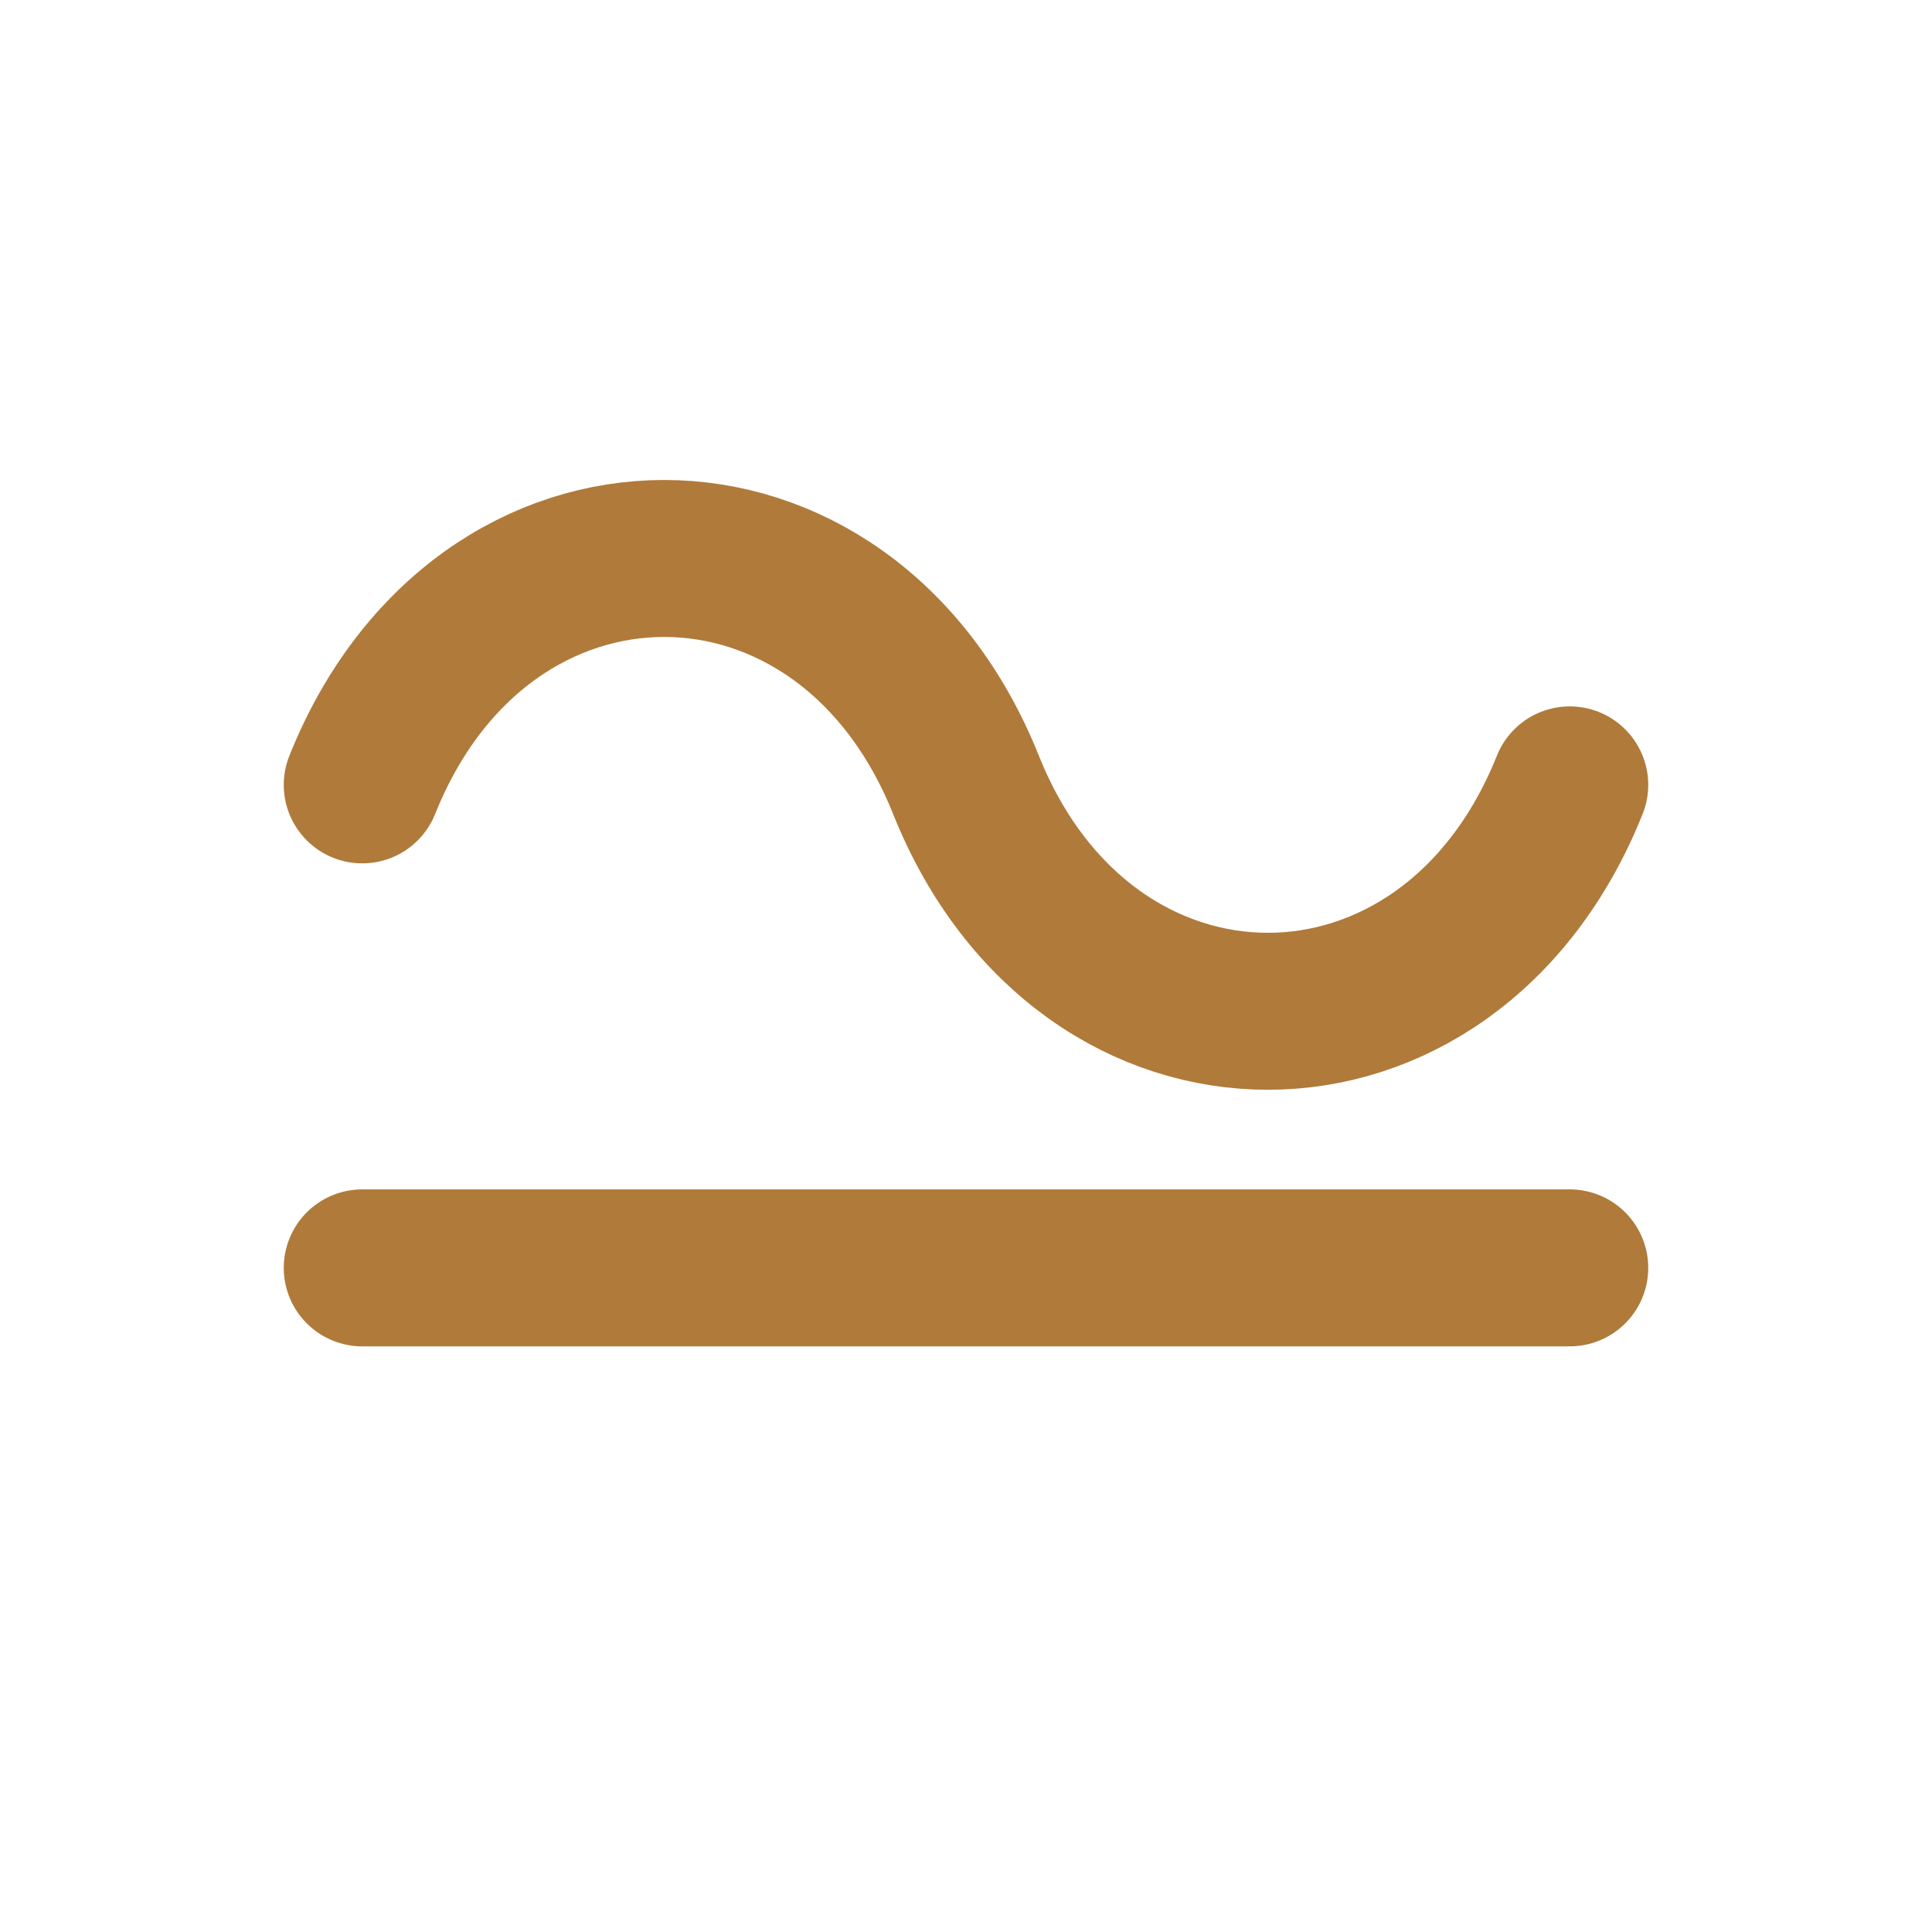
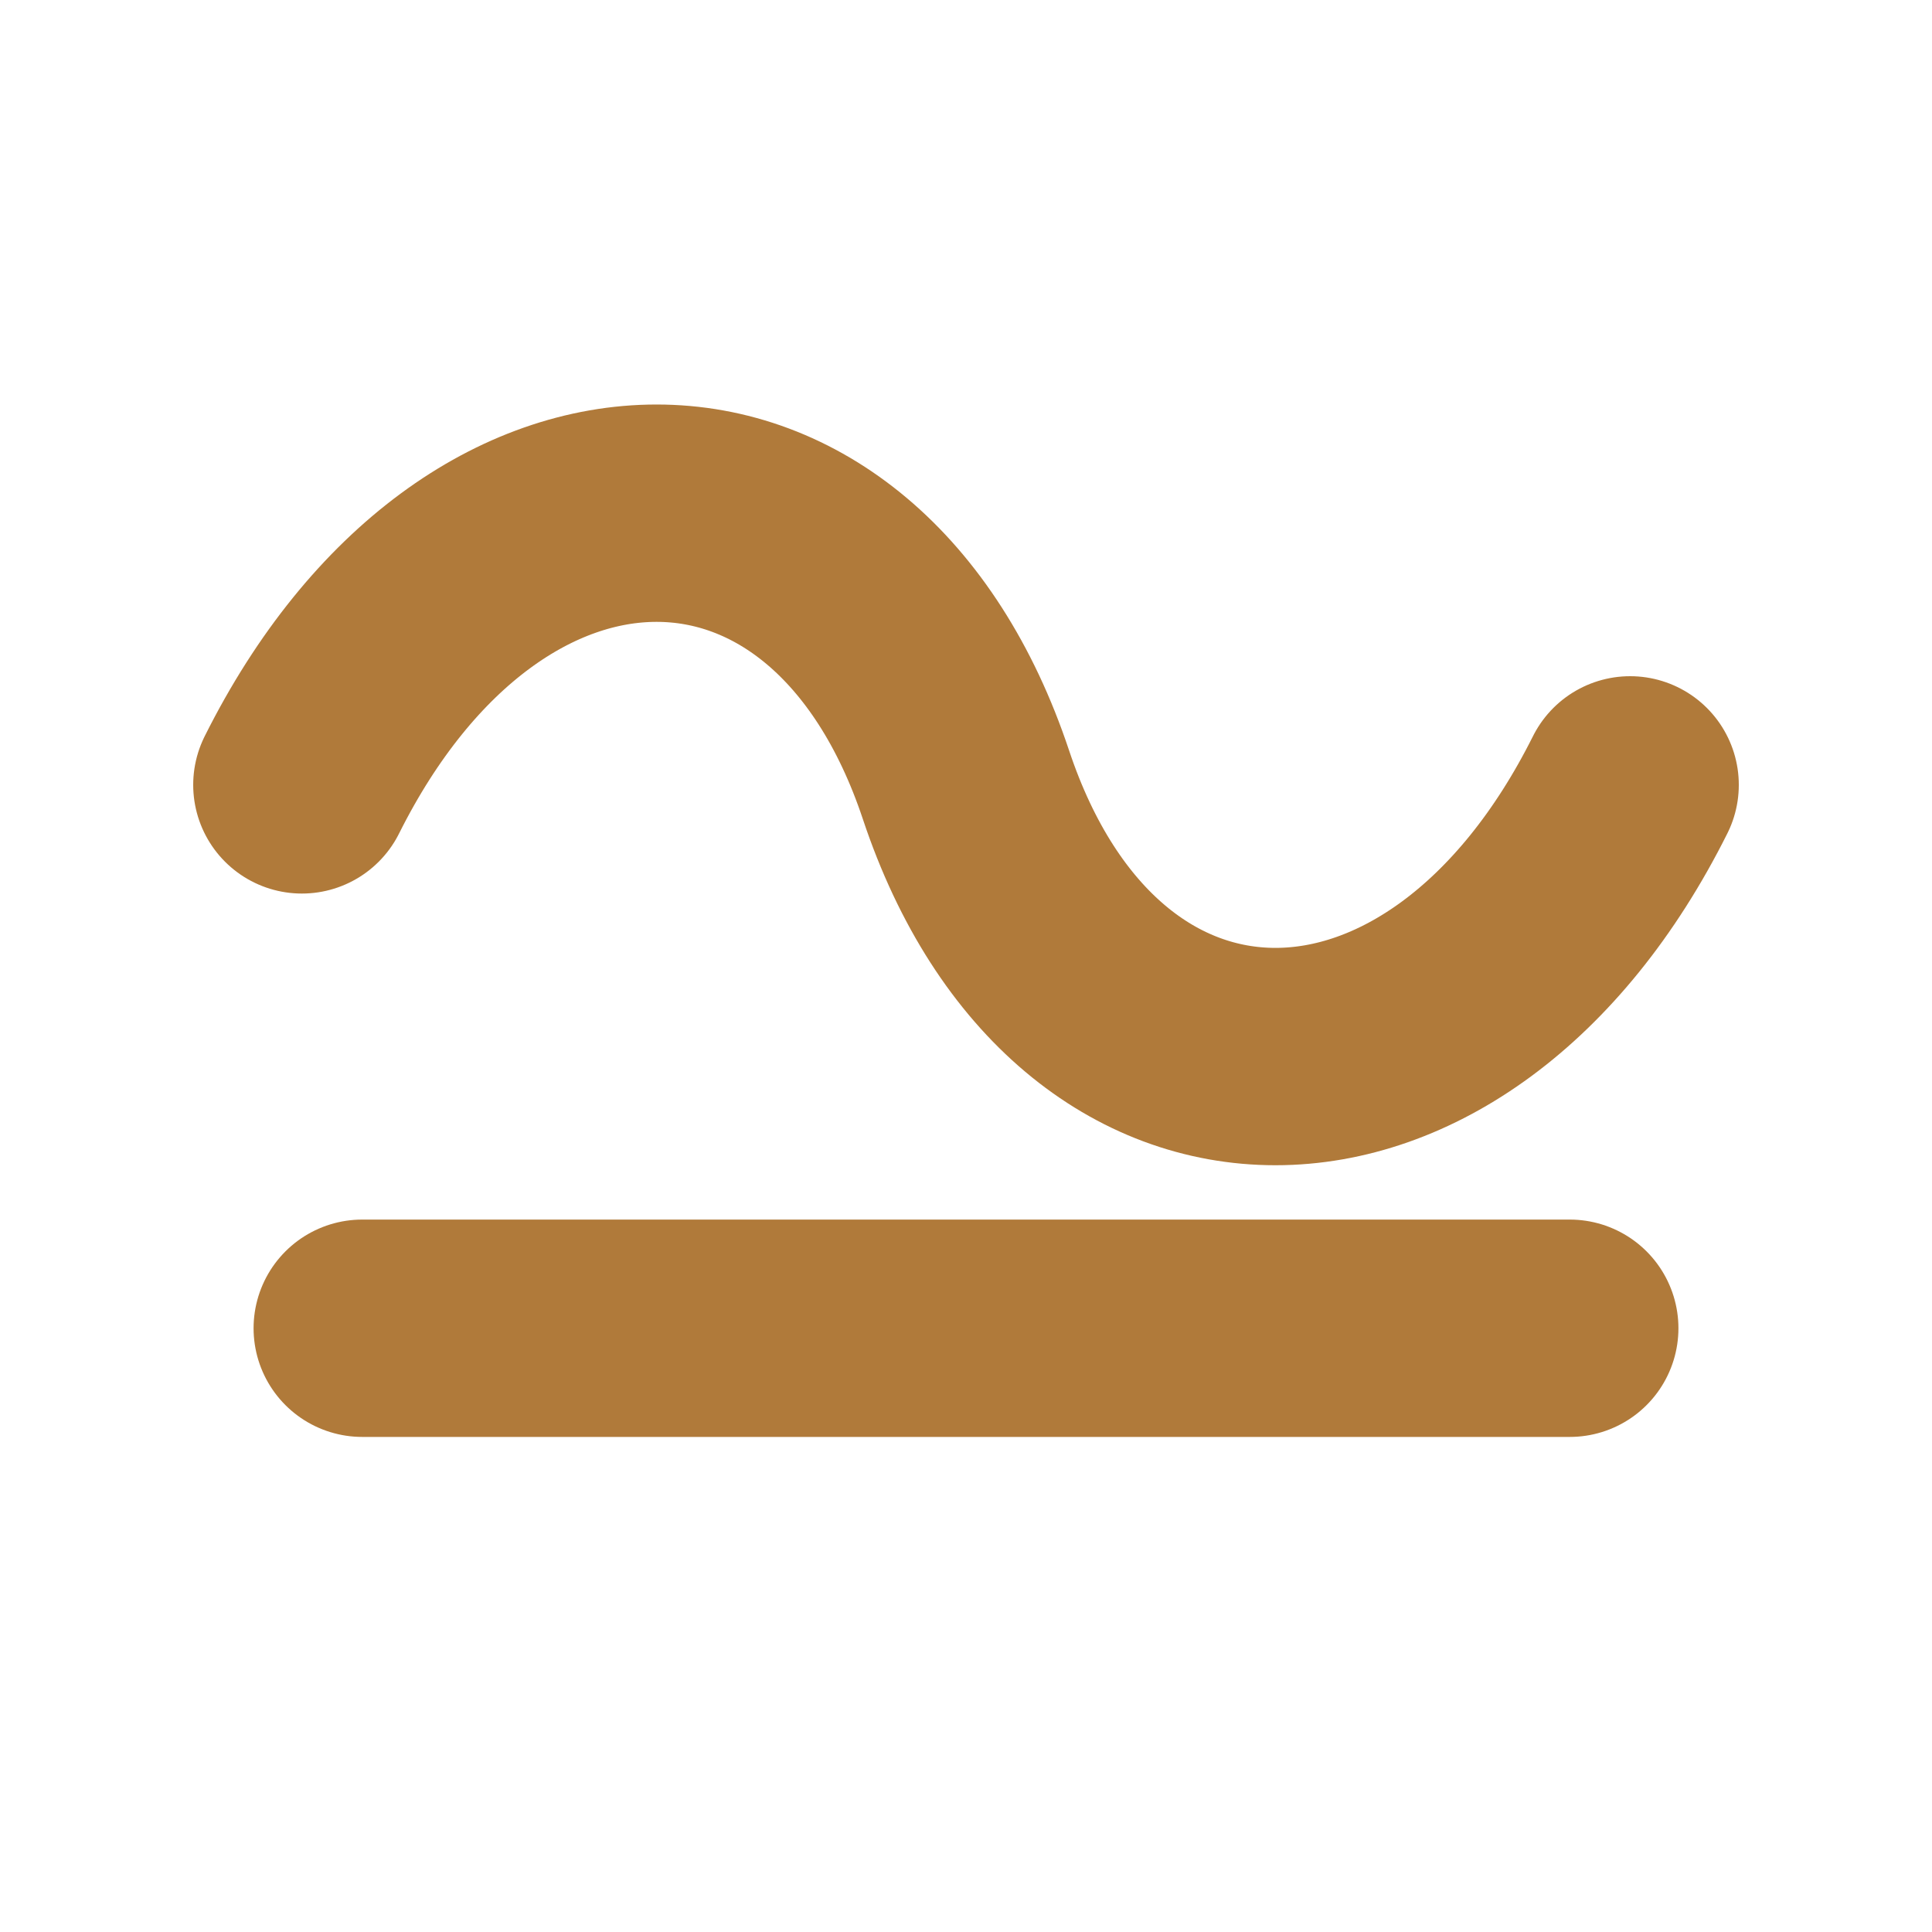
- <svg xmlns="http://www.w3.org/2000/svg" viewBox="0 0 32 32" fill="none" stroke="currentColor" stroke-width="2.6" stroke-linecap="round">
+ <svg xmlns="http://www.w3.org/2000/svg" viewBox="0 0 32 32" fill="none" stroke="currentColor" stroke-width="3.6" stroke-linecap="round">
  <style>
    :root { color: #b07a3a; }
    @media (prefers-color-scheme: dark) { :root { color: #d4944a; } }
  </style>
-   <path d="M6 13 C 8 8, 14 8, 16 13 C 18 18, 24 18, 26 13" />
-   <path d="M6 21 H26" />
+   <path d="M5 13 C 8 7, 14 7, 16 13 C 18 19, 24 19, 27 13" />
+   <path d="M6 22 H26" />
</svg>
